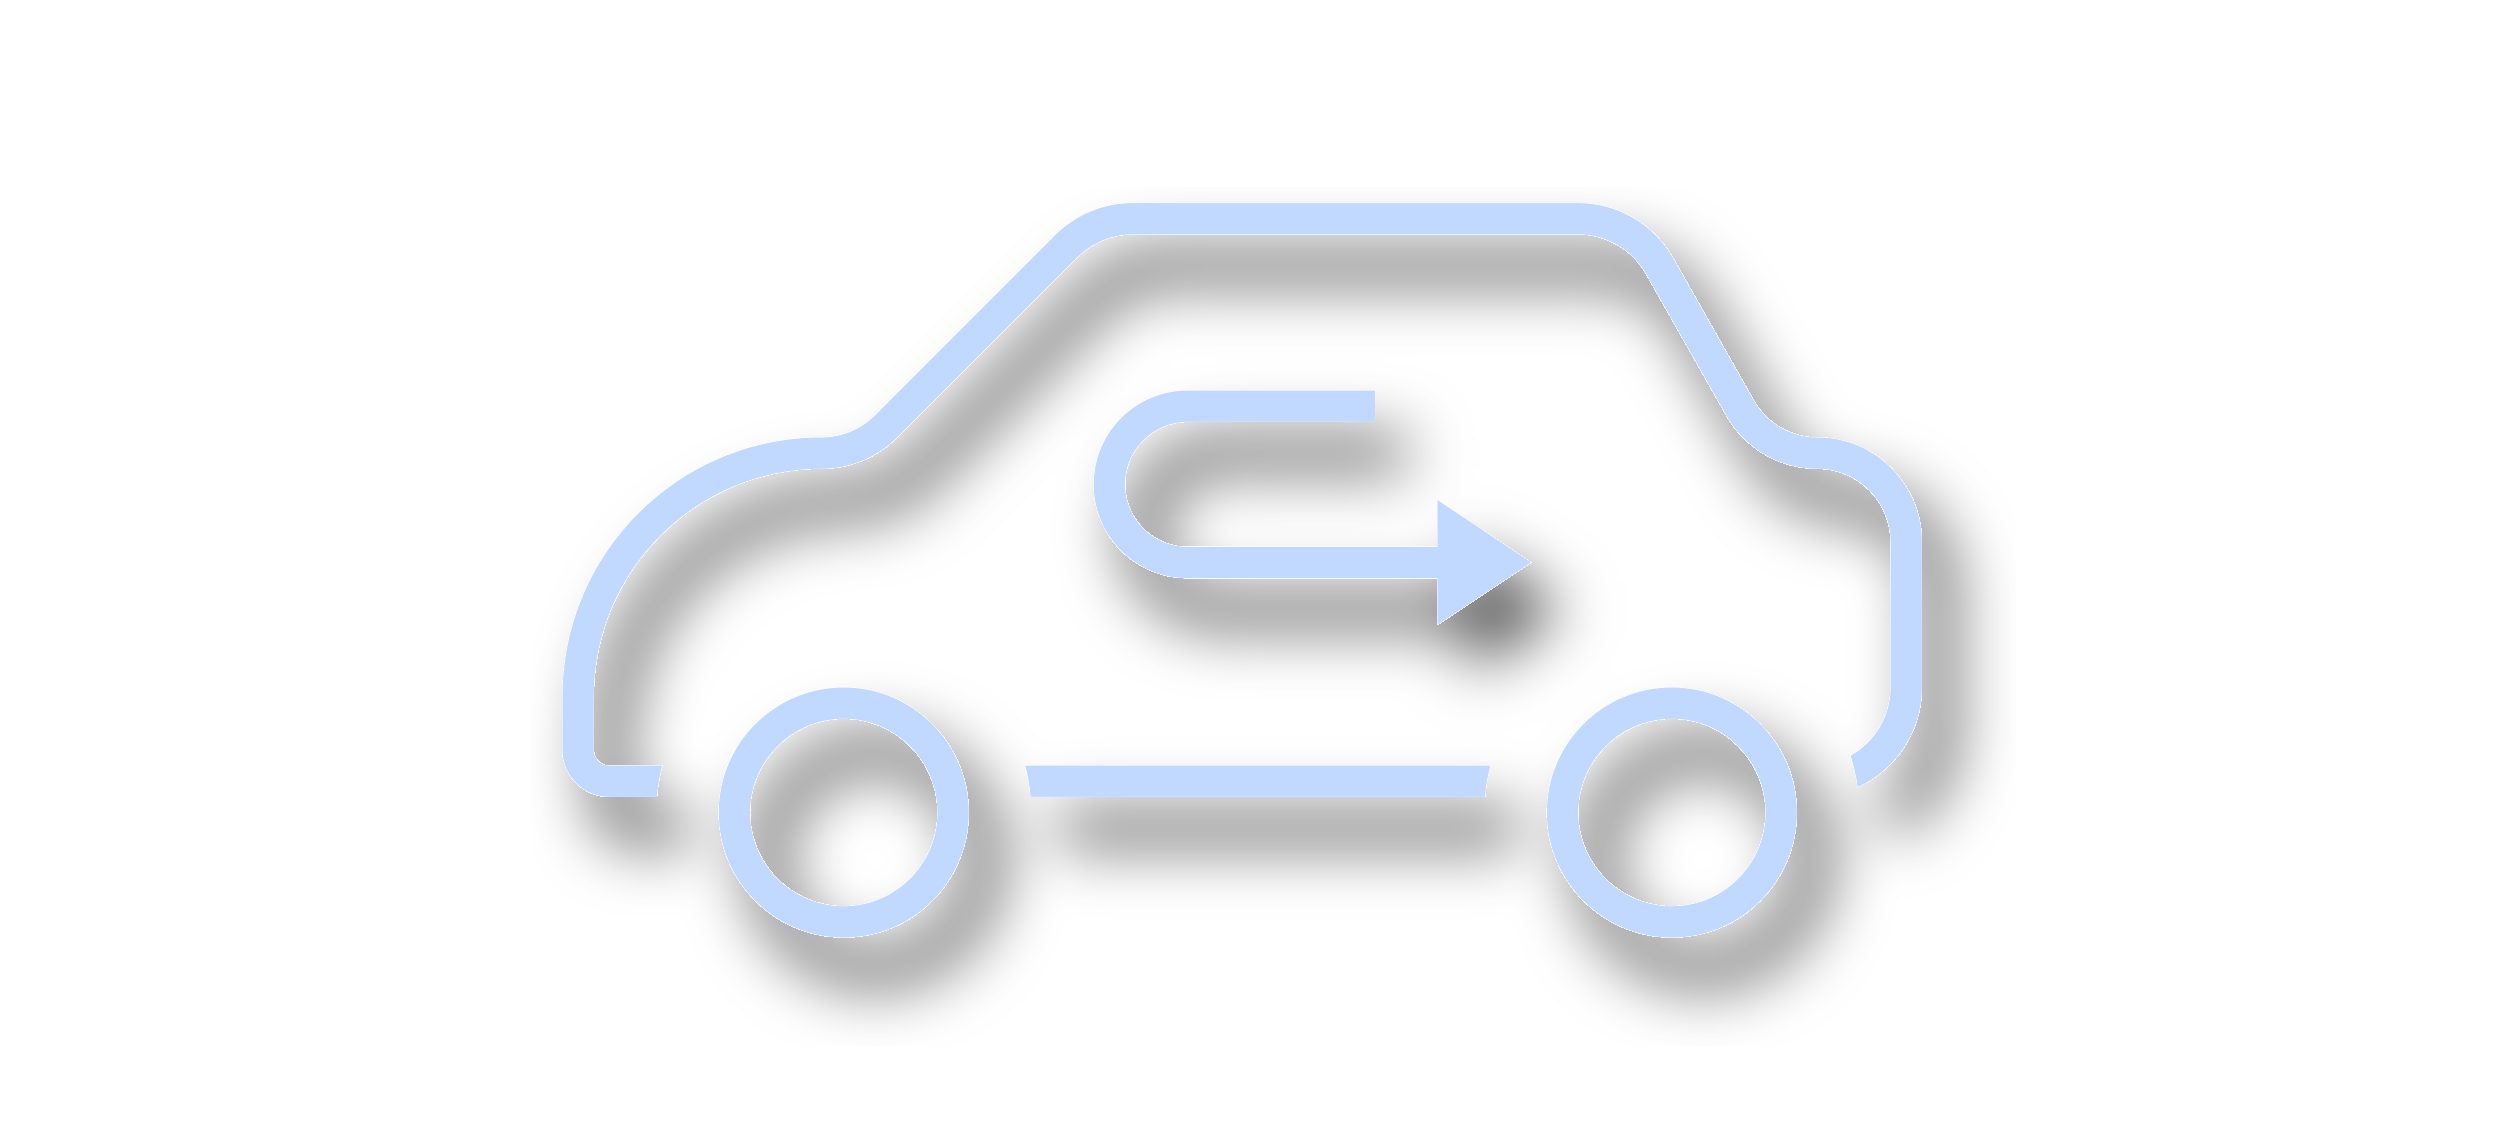
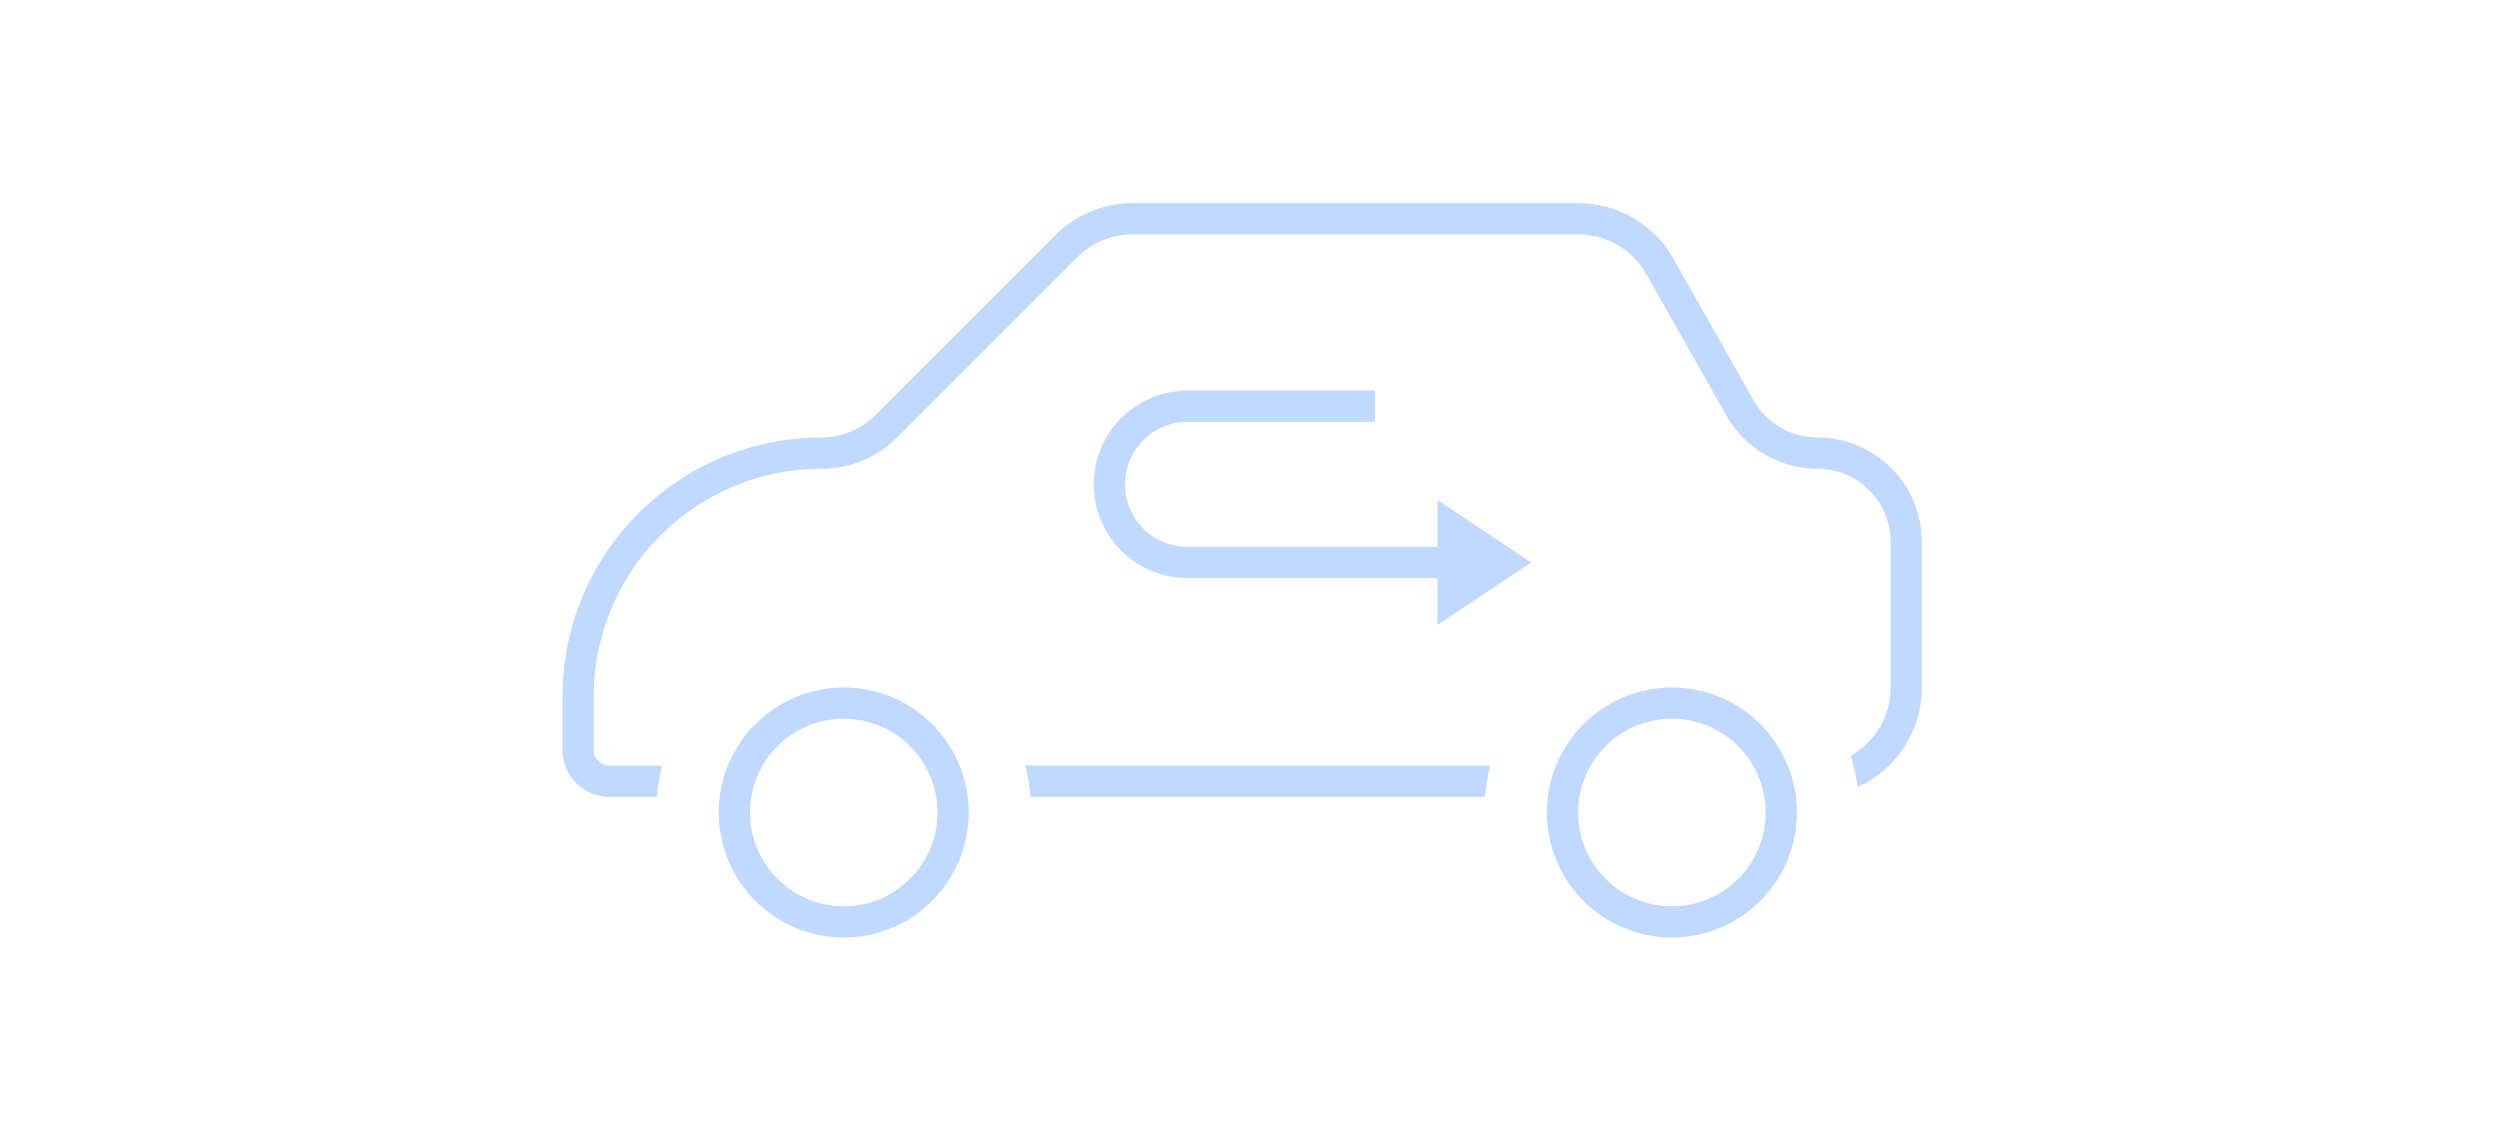
<svg xmlns="http://www.w3.org/2000/svg" width="160" height="72" viewBox="0 0 160 72" fill="none">
-   <g filter="url(#filter0_d_106_7306)">
+   <g>
    <path fill-rule="evenodd" clip-rule="evenodd" d="M105.354 17.535C104.466 15.968 102.804 15 101.004 15H89H72.485C71.159 15 69.887 15.527 68.95 16.465L57.418 27.996C56.135 29.279 54.395 30 52.58 30C44.528 30 38 36.528 38 44.58V48C38 48.552 38.448 49 39 49H42.378C42.212 49.647 42.097 50.315 42.041 51H39C37.343 51 36 49.657 36 48V44.58C36 35.423 43.423 28 52.58 28C53.864 28 55.096 27.49 56.004 26.582L67.535 15.05C68.848 13.738 70.629 13 72.485 13H89H101.004C103.525 13 105.851 14.356 107.094 16.549L112.236 25.624C113.068 27.093 114.626 28 116.314 28C120.006 28 123 30.994 123 34.686V44C123 46.835 121.315 49.276 118.891 50.377C118.798 49.686 118.646 49.014 118.44 48.365C119.967 47.51 121 45.876 121 44V34.686C121 32.098 118.902 30 116.314 30C113.906 30 111.684 28.705 110.496 26.61L105.354 17.535ZM95.378 49C95.212 49.647 95.097 50.315 95.041 51H65.959C65.903 50.315 65.788 49.647 65.622 49H95.378ZM101 52C101 55.314 103.686 58 107 58C110.314 58 113 55.314 113 52C113 48.686 110.314 46 107 46C103.686 46 101 48.686 101 52ZM99 52C99 56.418 102.582 60 107 60C111.418 60 115 56.418 115 52C115 47.582 111.418 44 107 44C102.582 44 99 47.582 99 52ZM48 52C48 55.314 50.686 58 54 58C57.314 58 60 55.314 60 52C60 48.686 57.314 46 54 46C50.686 46 48 48.686 48 52ZM46 52C46 56.418 49.582 60 54 60C58.418 60 62 56.418 62 52C62 47.582 58.418 44 54 44C49.582 44 46 47.582 46 52ZM76 27C73.791 27 72 28.791 72 31C72 33.209 73.791 35 76 35L92 35V32L98 36L92 40V37L76 37C72.686 37 70 34.314 70 31C70 27.686 72.686 25 76 25H88V27L76 27Z" fill="#C1D8FF" />
  </g>
  <defs>
-     <filter id="filter0_d_106_7306" x="34" y="12" width="95" height="55" filterUnits="userSpaceOnUse" color-interpolation-filters="sRGB">
-       <feFlood flood-opacity="0" result="BackgroundImageFix" />
-       <feColorMatrix in="SourceAlpha" type="matrix" values="0 0 0 0 0 0 0 0 0 0 0 0 0 0 0 0 0 0 127 0" result="hardAlpha" />
-       <feOffset dx="2" dy="3" />
-       <feGaussianBlur stdDeviation="2" />
-       <feComposite in2="hardAlpha" operator="out" />
-       <feColorMatrix type="matrix" values="0 0 0 0 0 0 0 0 0 0 0 0 0 0 0 0 0 0 0.7 0" />
-       <feBlend mode="normal" in2="BackgroundImageFix" result="effect1_dropShadow_106_7306" />
-       <feBlend mode="normal" in="SourceGraphic" in2="effect1_dropShadow_106_7306" result="shape" />
-     </filter>
-   </defs>
+ 
+ </defs>
</svg>
